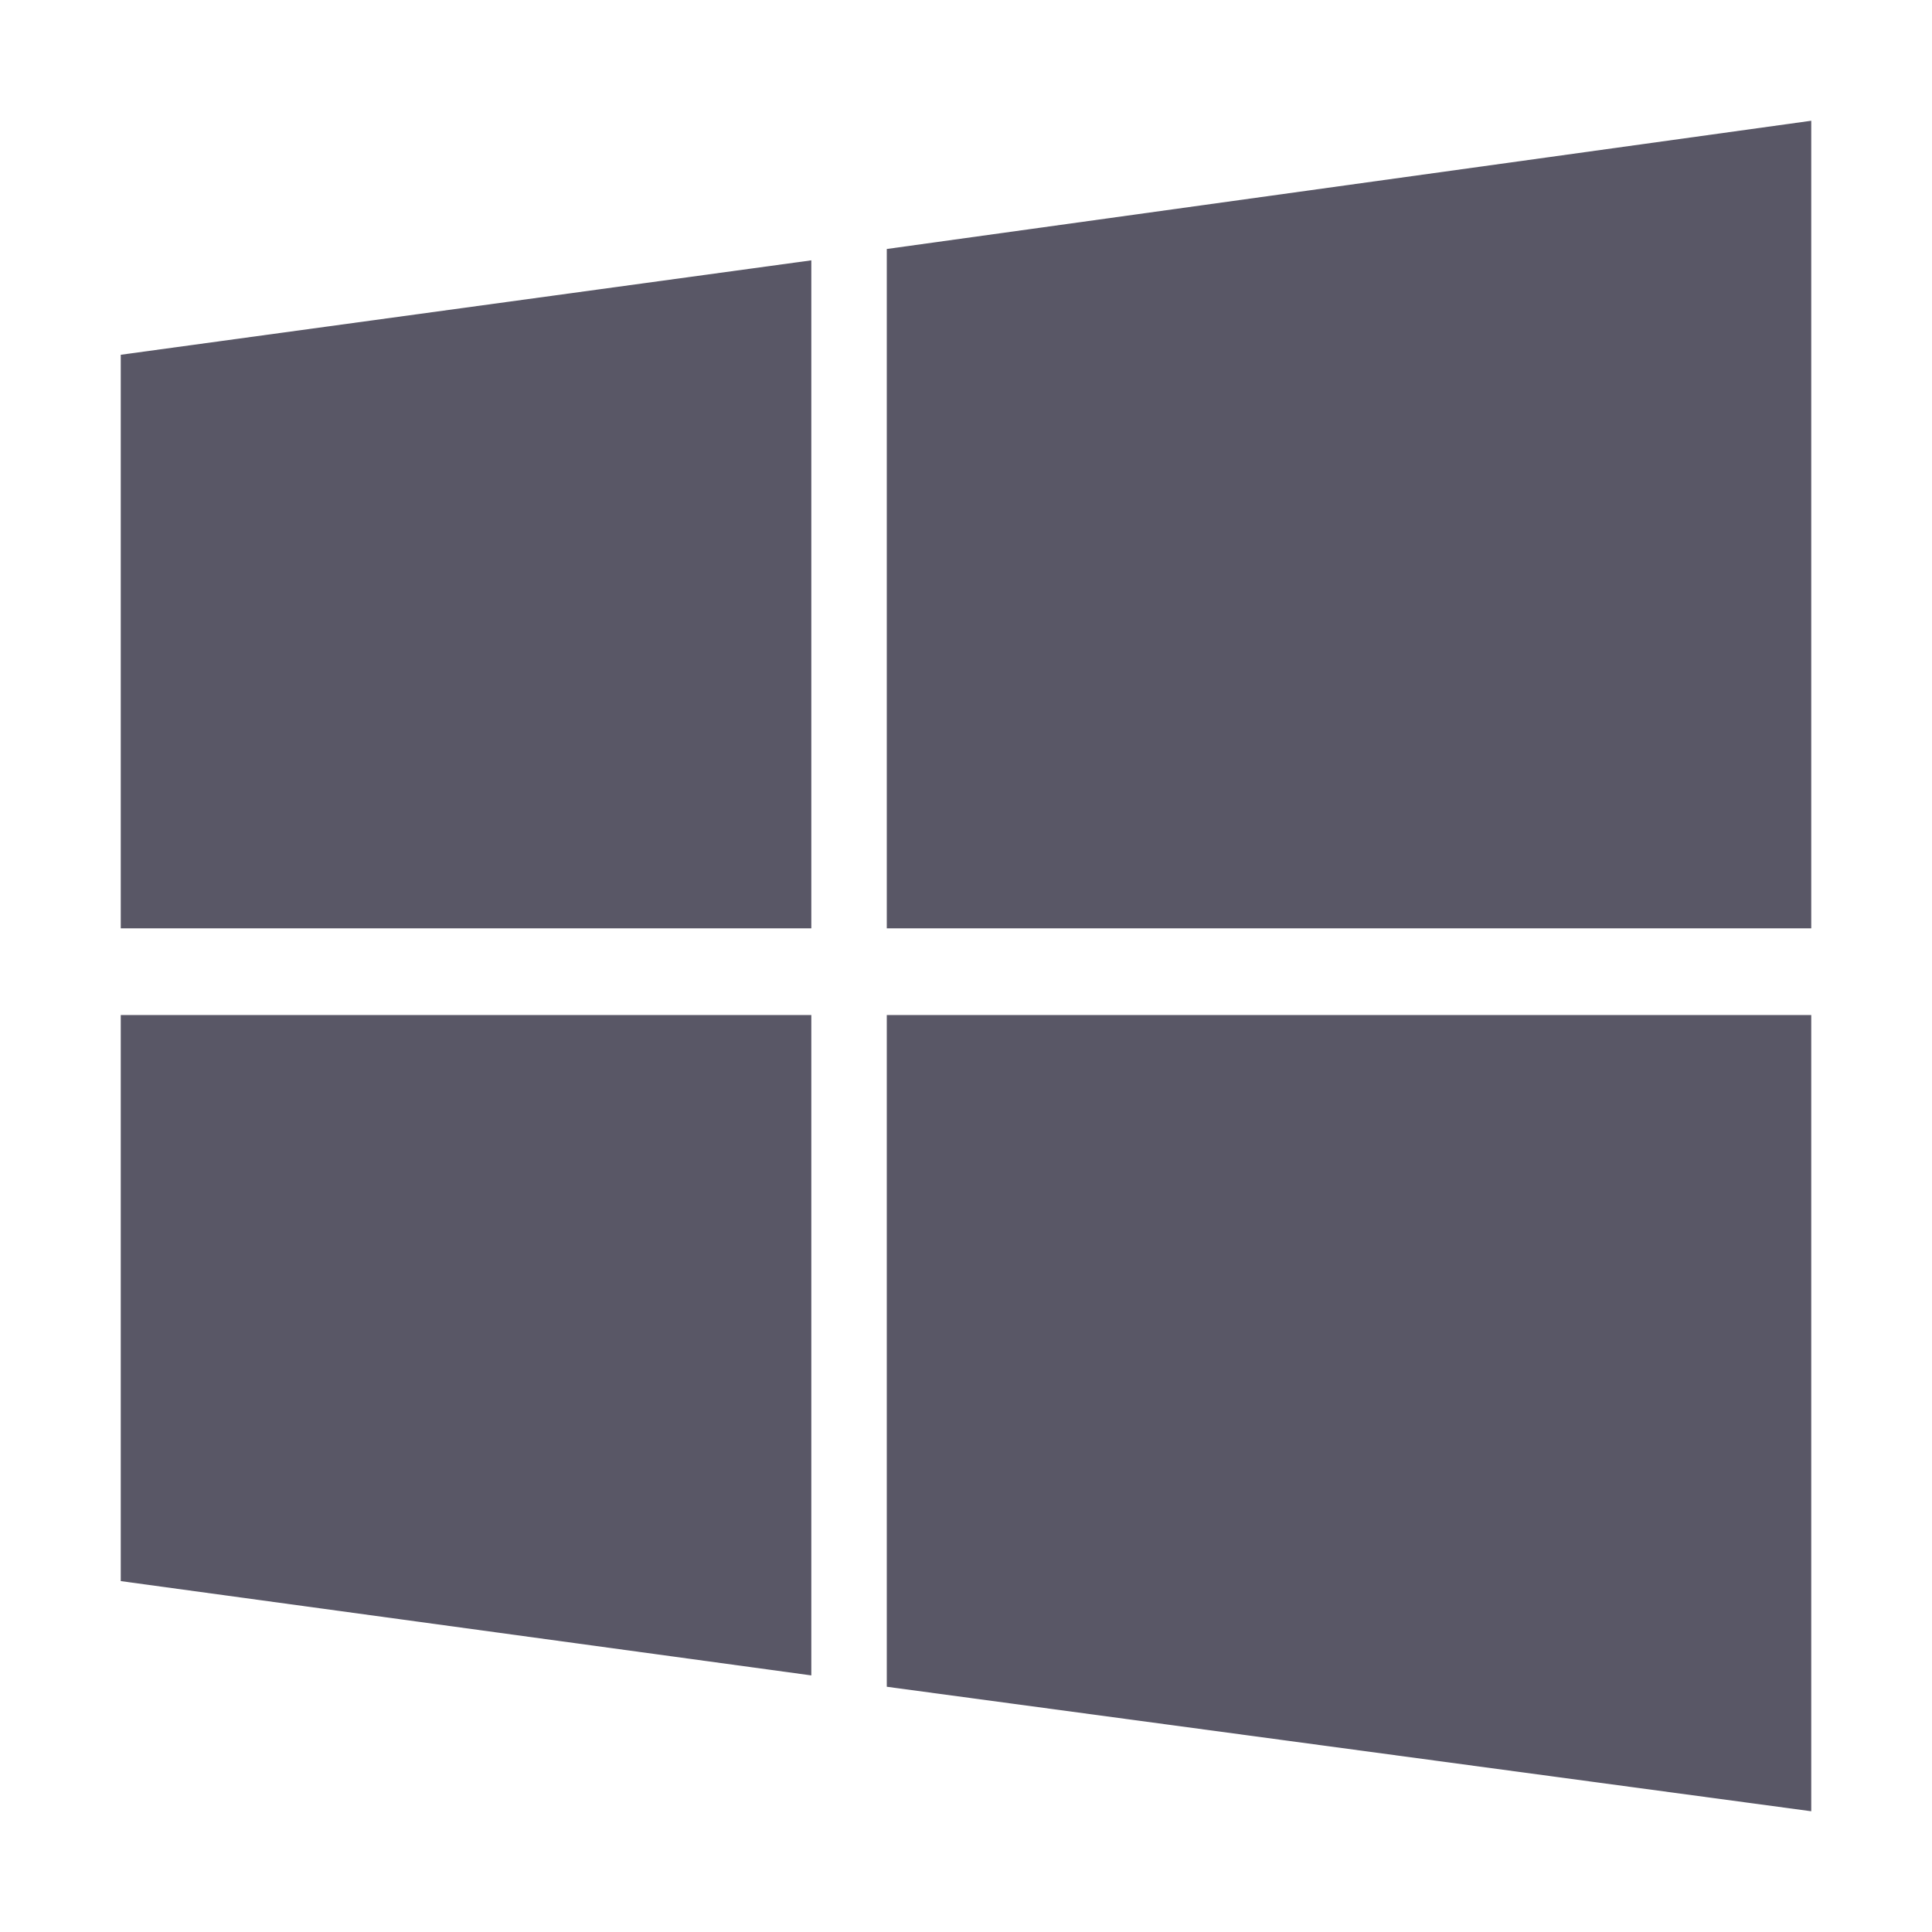
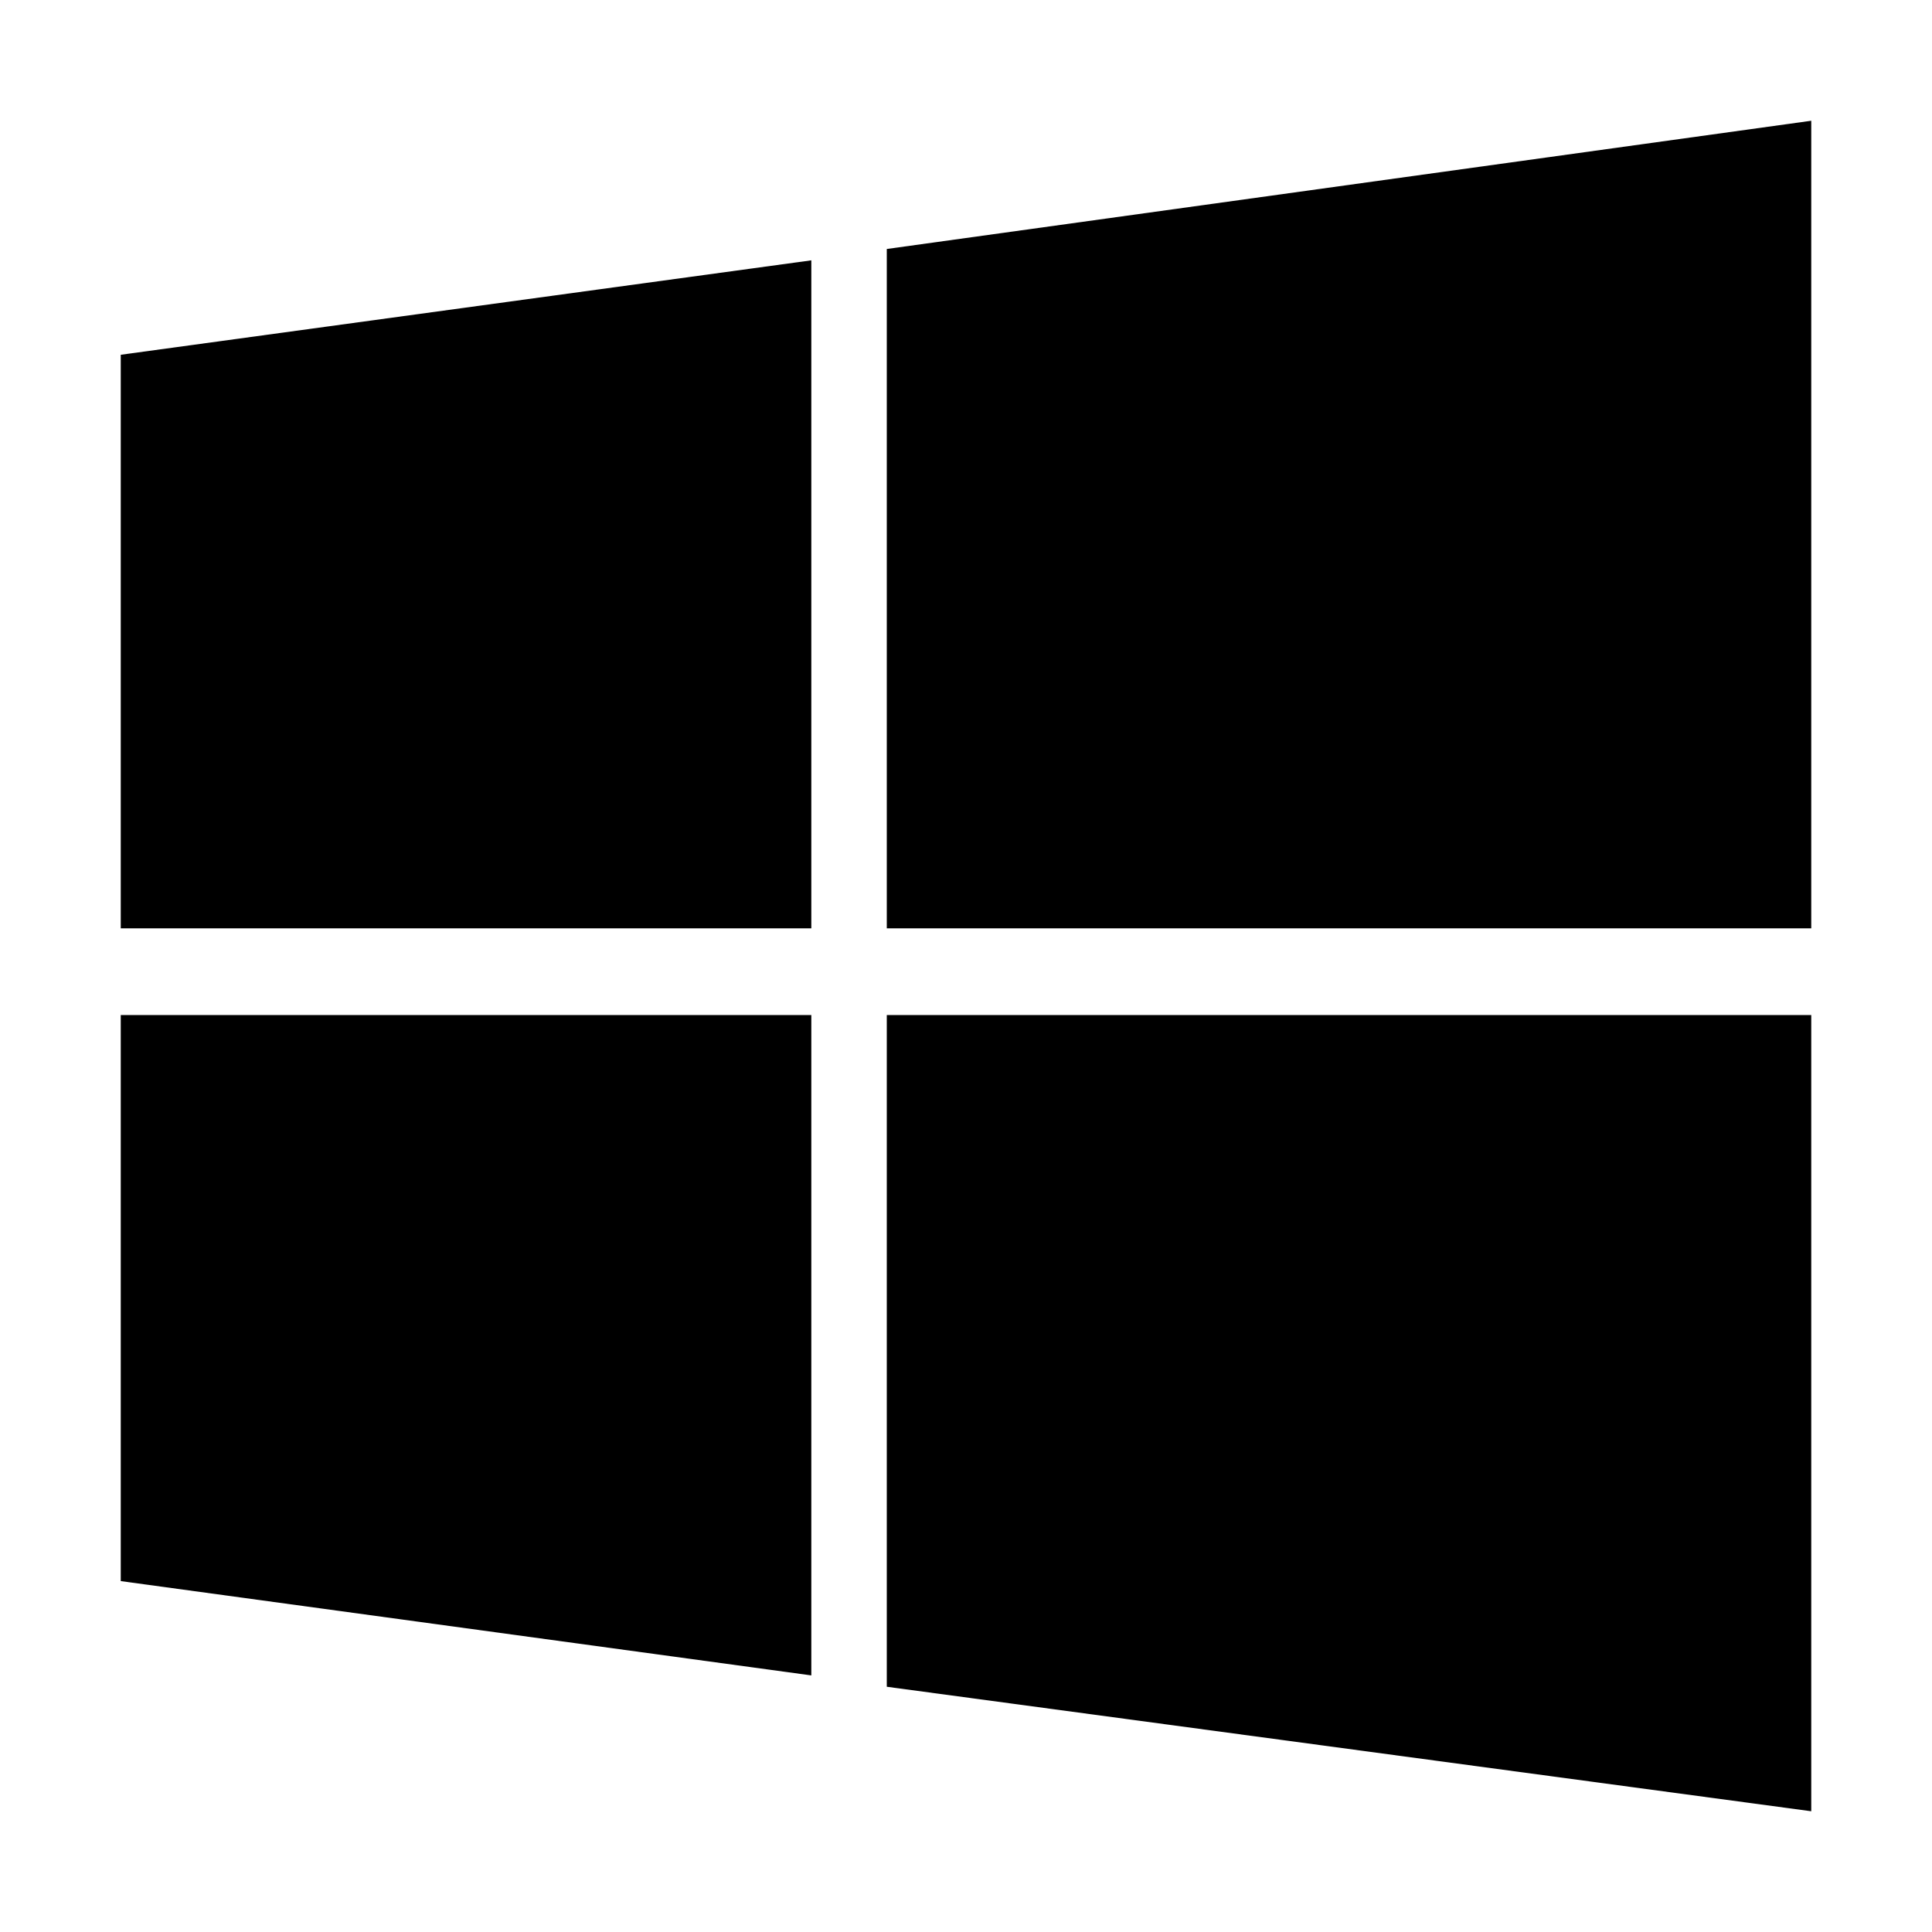
<svg xmlns="http://www.w3.org/2000/svg" width="16" height="16" viewBox="0 0 16 16" fill="none">
-   <path d="M1 2.938L6.719 2.156V7.688H1V2.938ZM1 13.094L6.719 13.875V8.406H1V13.094ZM7.344 13.969L15 15V8.406H7.344V13.969ZM7.344 2.062V7.688H15V1L7.344 2.062Z" fill="#595766" />
+   <path d="M1 2.938L6.719 2.156V7.688H1V2.938ZM1 13.094L6.719 13.875V8.406H1V13.094ZM7.344 13.969L15 15V8.406H7.344V13.969ZM7.344 2.062V7.688H15V1L7.344 2.062Z" fill="currentColor" />
</svg>
